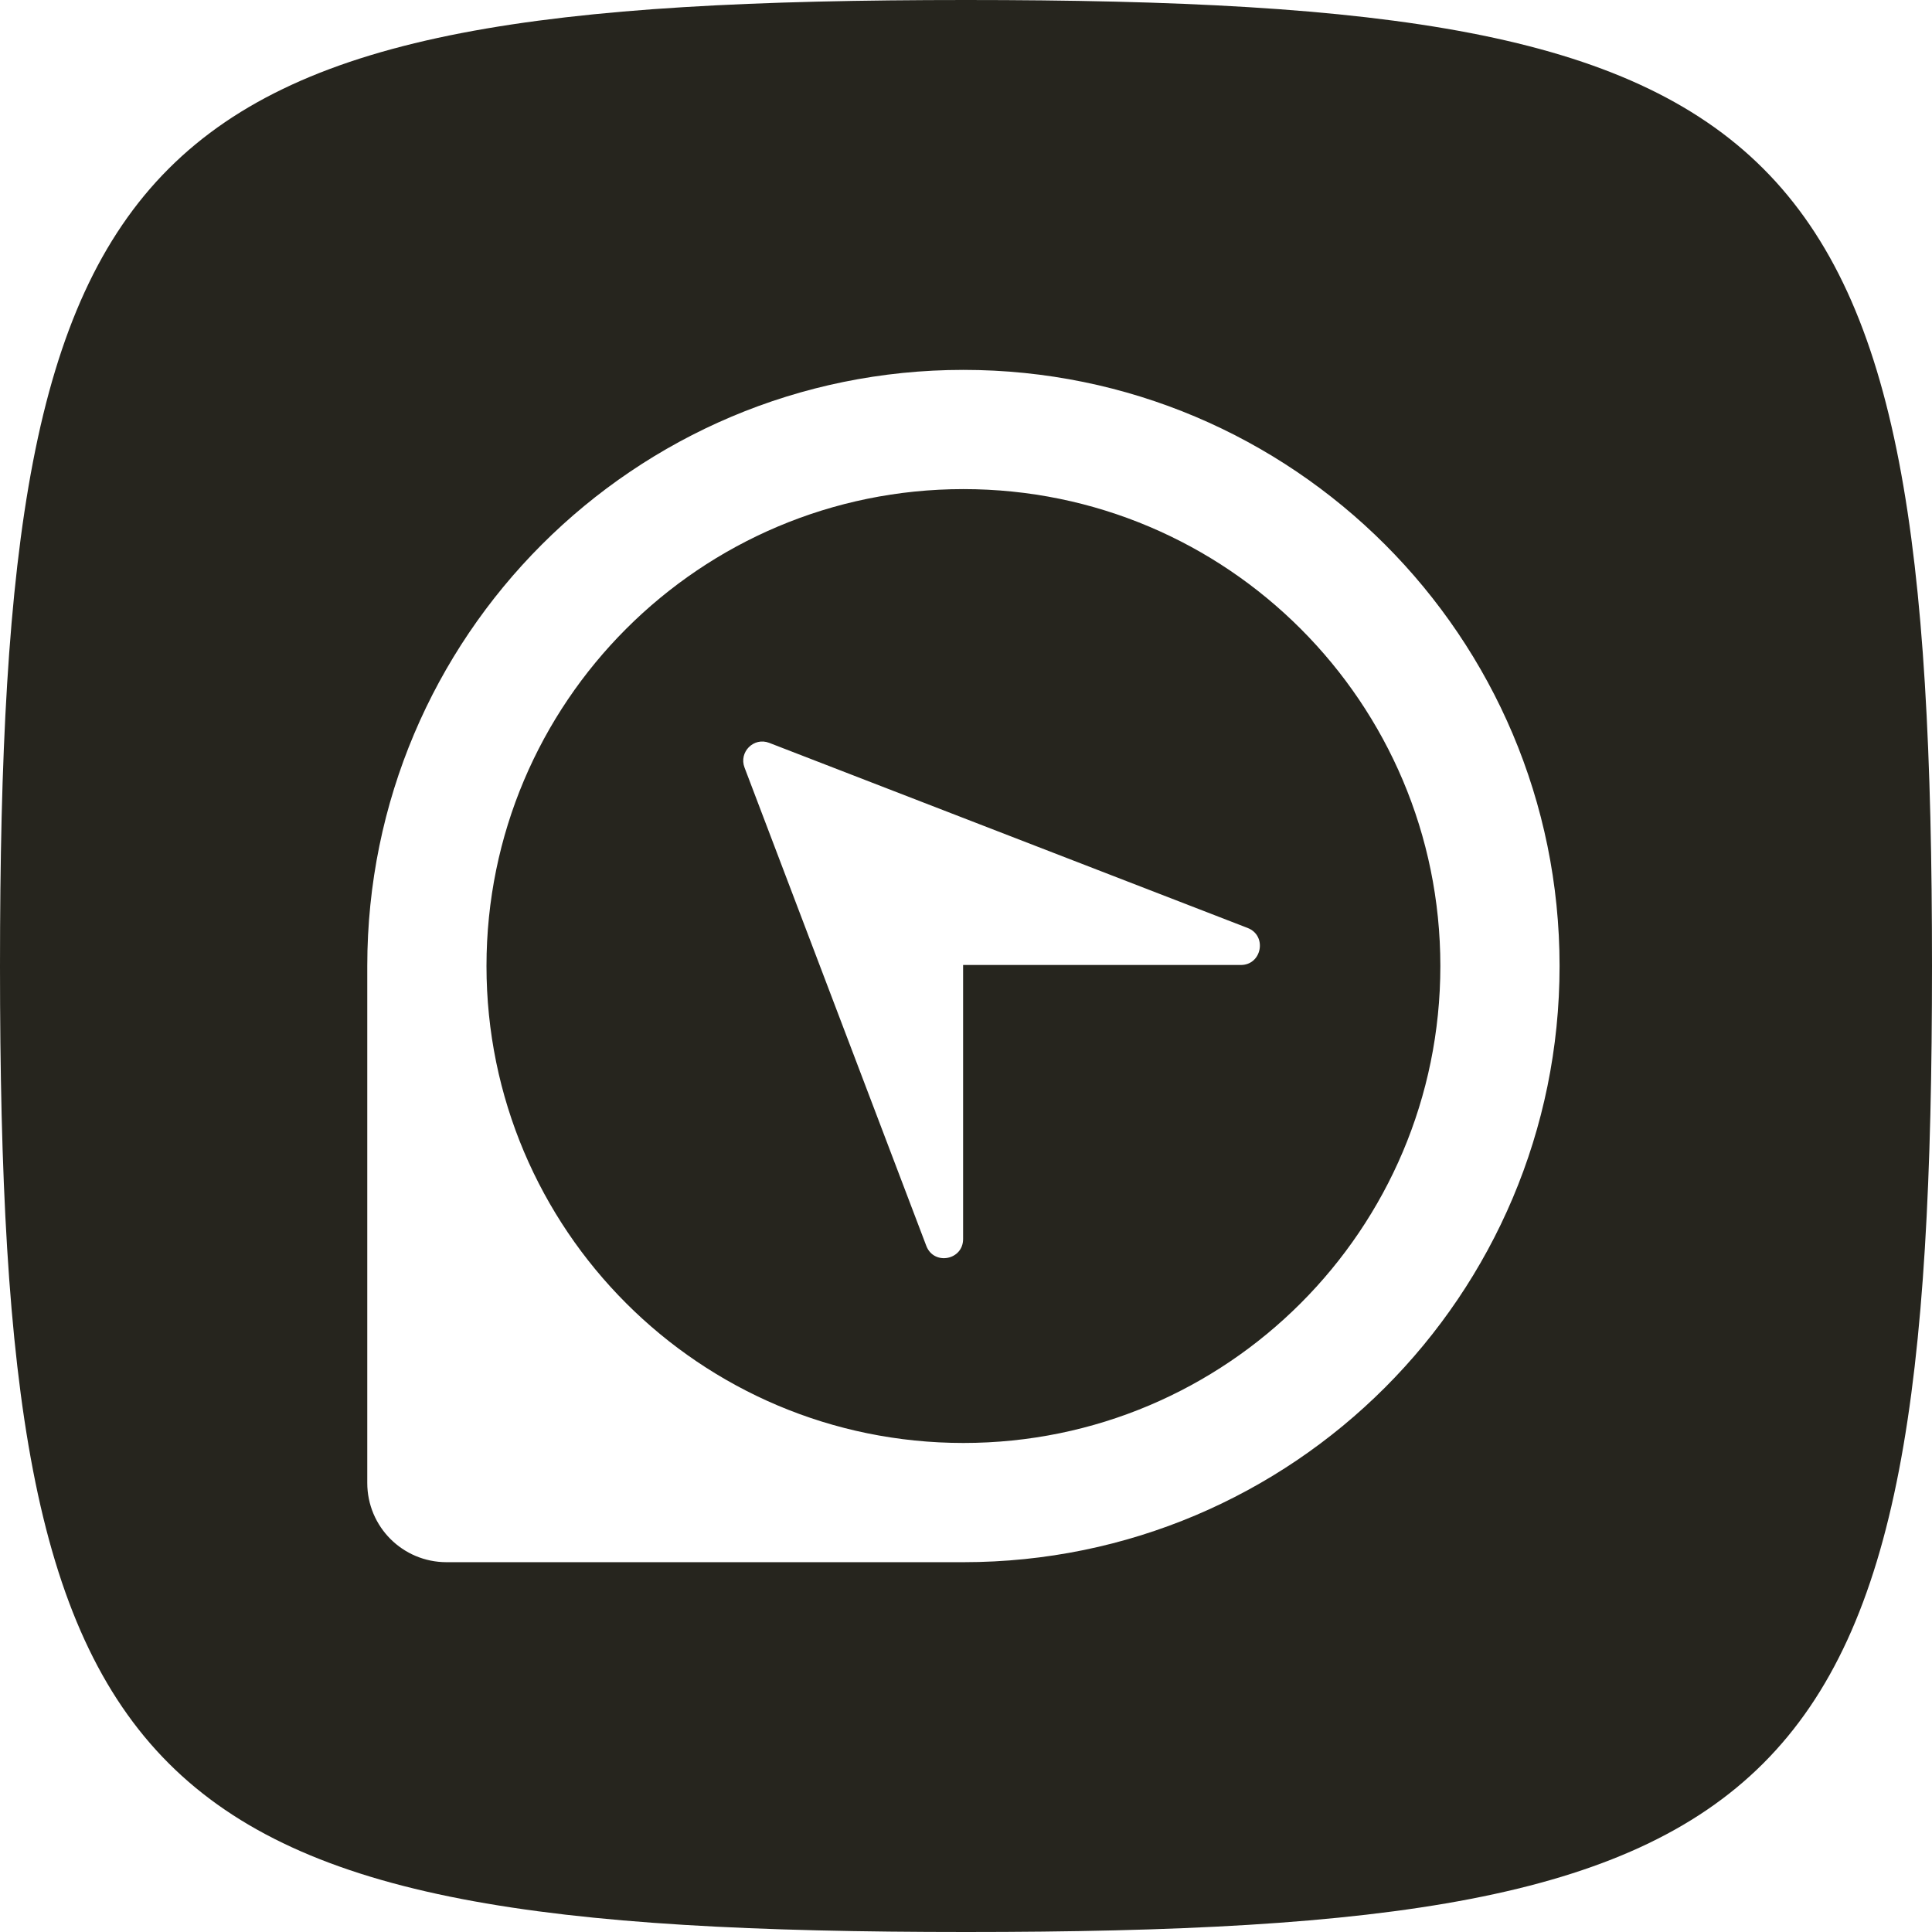
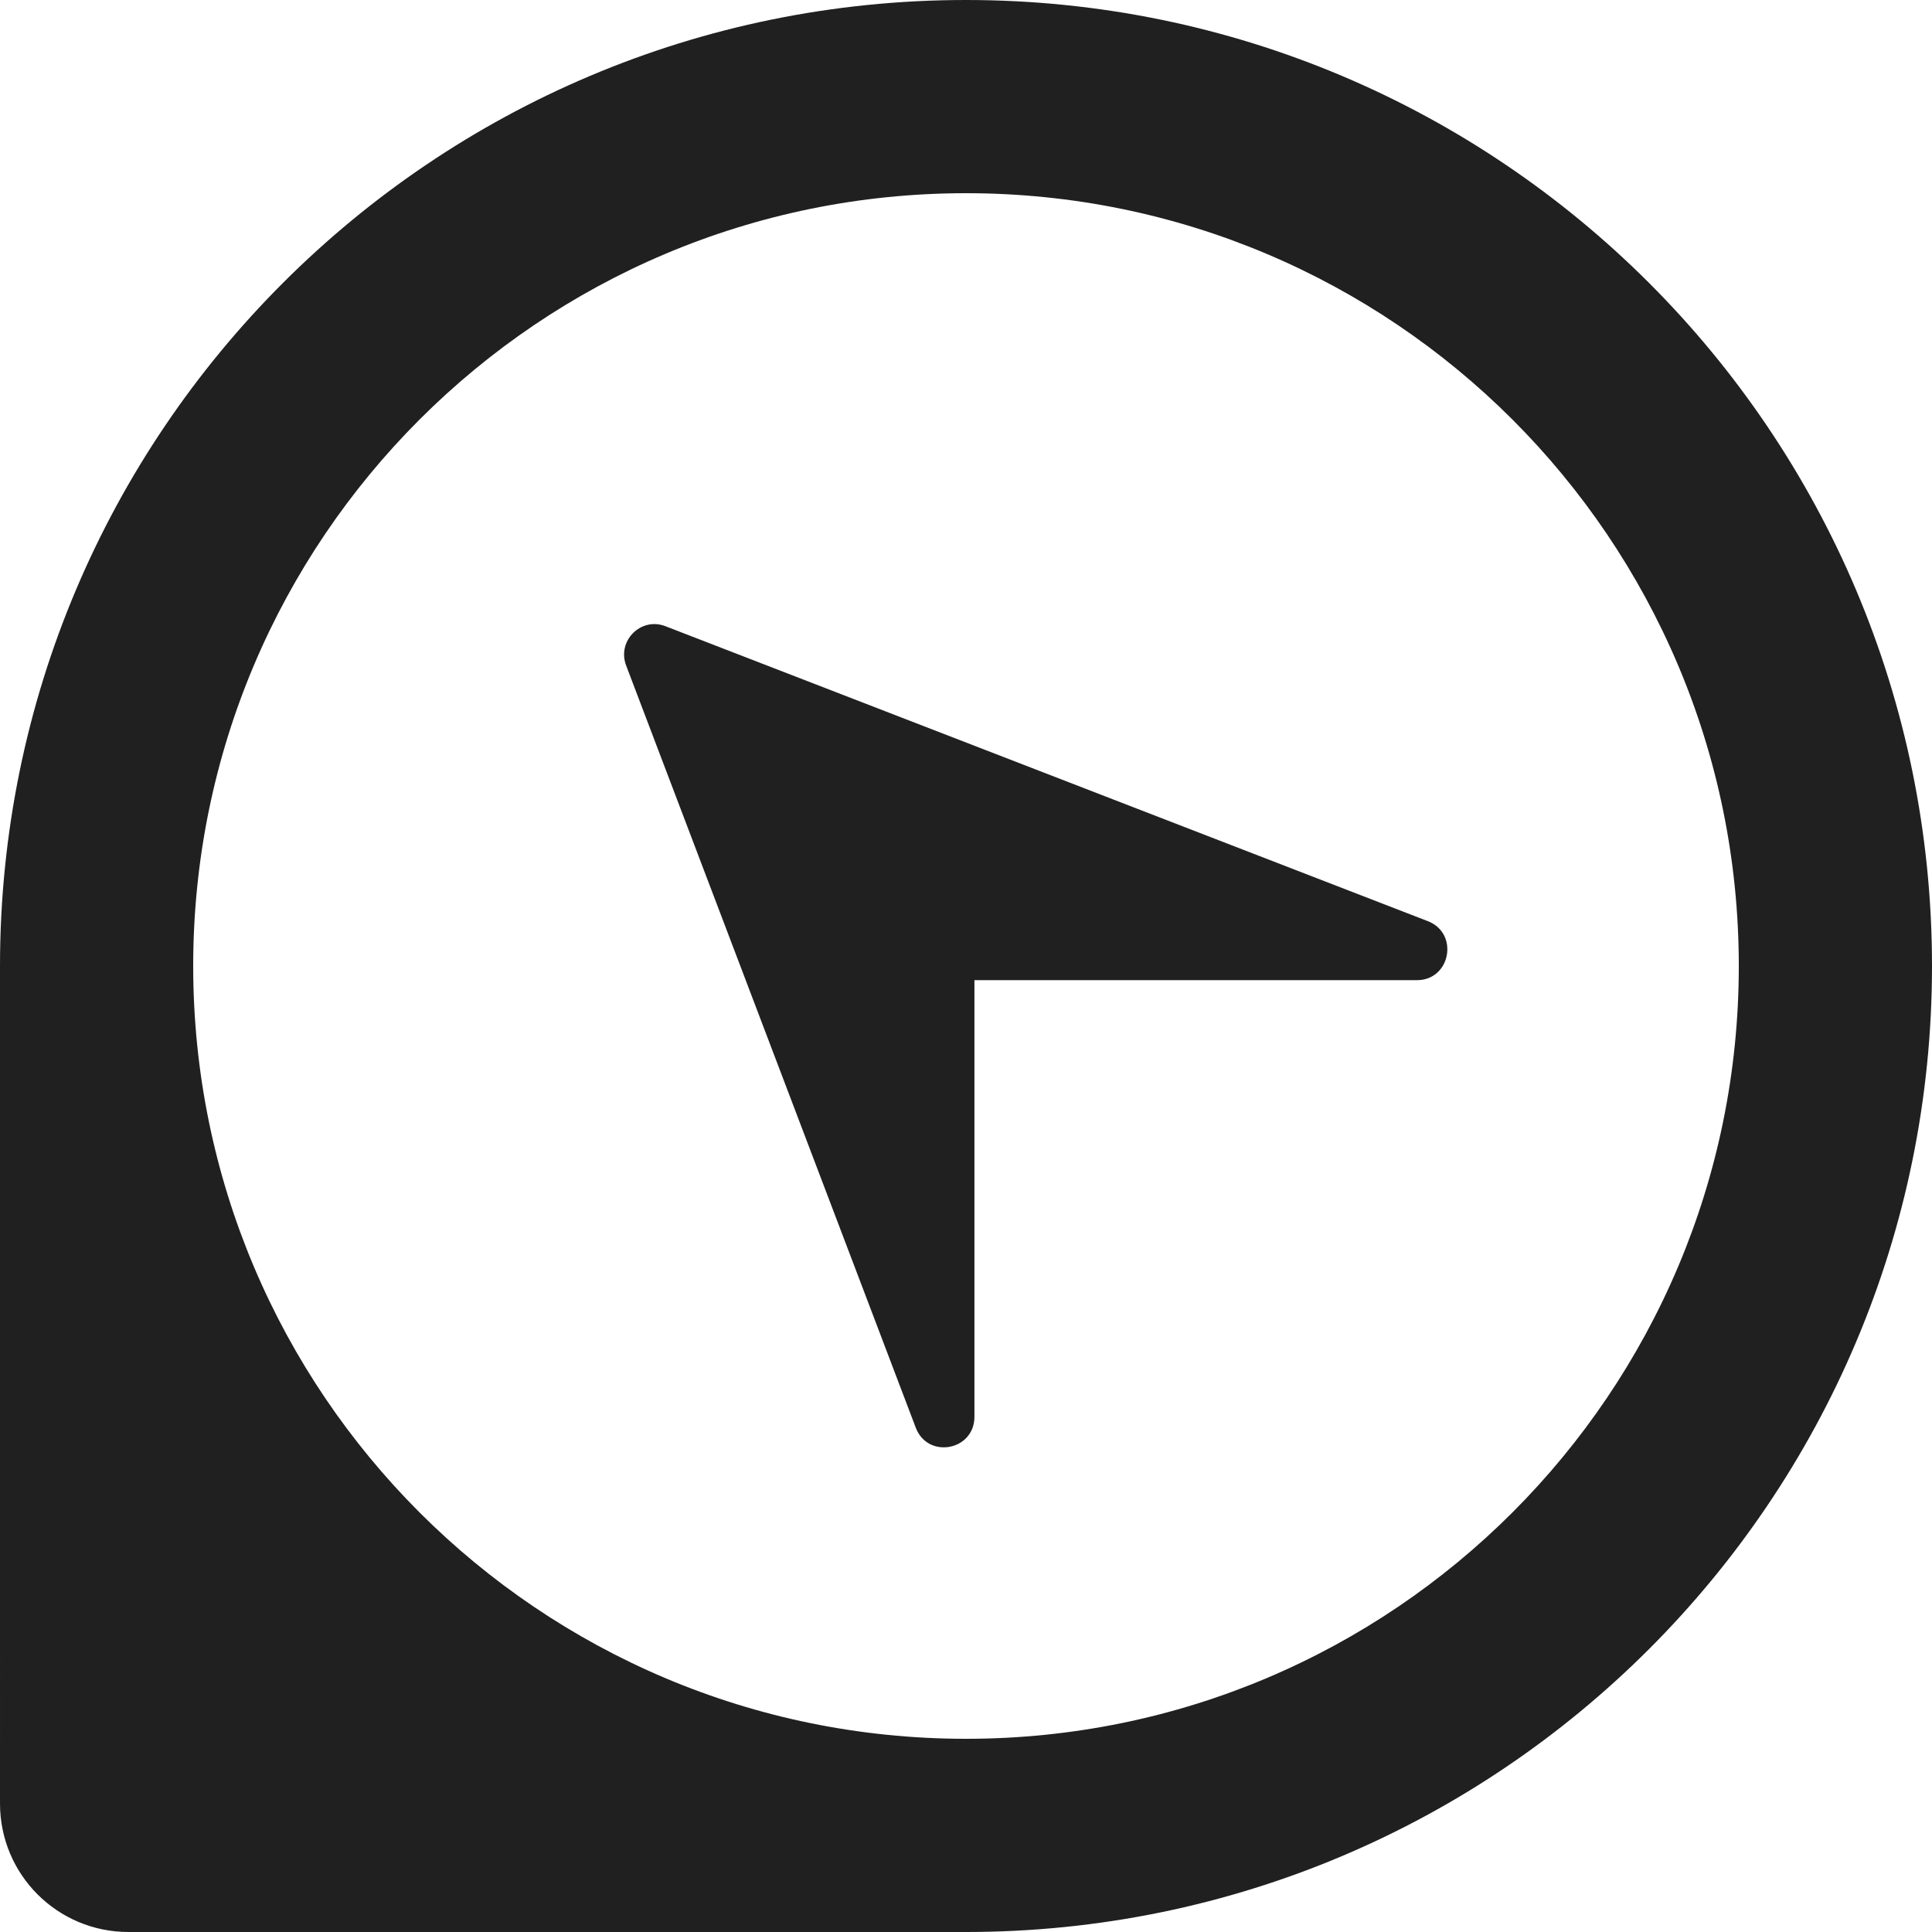
- <svg xmlns="http://www.w3.org/2000/svg" viewBox="0 0.727 82 82" fill="none">
-   <path d="M41 0.727C76.575 0.727 82 6.151 82 41.727C82 77.302 76.575 82.727 41 82.727C5.425 82.727 0 77.302 0 41.727C0 6.151 5.425 0.727 41 0.727ZM40.891 16.426C26.916 16.426 15.588 27.754 15.588 41.728C15.588 46.776 15.588 58.022 15.588 63.665C15.588 65.528 17.091 67.031 18.954 67.031H40.891C54.865 67.031 66.193 55.703 66.193 41.728C66.193 27.754 54.865 16.426 40.891 16.426ZM40.891 21.486C52.07 21.486 61.133 30.549 61.133 41.728C61.133 52.908 52.07 61.971 40.891 61.971C29.711 61.971 20.648 52.908 20.648 41.728C20.648 30.549 29.711 21.486 40.891 21.486ZM32.645 32.255C31.992 32.003 31.35 32.647 31.6 33.304L39.315 53.605C39.635 54.447 40.877 54.216 40.877 53.315V41.684H52.665C53.56 41.684 53.791 40.437 52.955 40.113L32.645 32.255Z" fill="#26251E" />
+ <svg xmlns="http://www.w3.org/2000/svg" viewBox="0 0 291 291" fill="none">
+   <path fill-rule="evenodd" clip-rule="evenodd" d="M145.5 0C225.857 0 291 65.143 291 145.5C291 225.857 225.857 291 145.5 291H19.358C8.644 291 0.001 282.358 0.001 271.644C0 239.193 1.50624e-09 174.523 0 145.5C0 65.143 65.143 5.2069e-06 145.5 0ZM145.501 29.1C81.215 29.1 29.1 81.215 29.1 145.501C29.101 209.786 81.215 261.9 145.501 261.9C209.786 261.9 261.9 209.786 261.9 145.501C261.9 81.215 209.786 29.1 145.501 29.1Z" fill="#202020" />
+   <path d="M137.934 215.04L94.312 100.247C92.9 96.532 96.529 92.889 100.219 94.317L215.067 138.749C219.793 140.578 218.491 147.633 213.427 147.633H146.769V213.4C146.769 218.499 139.744 219.804 137.934 215.04Z" fill="#202020" />
</svg>
